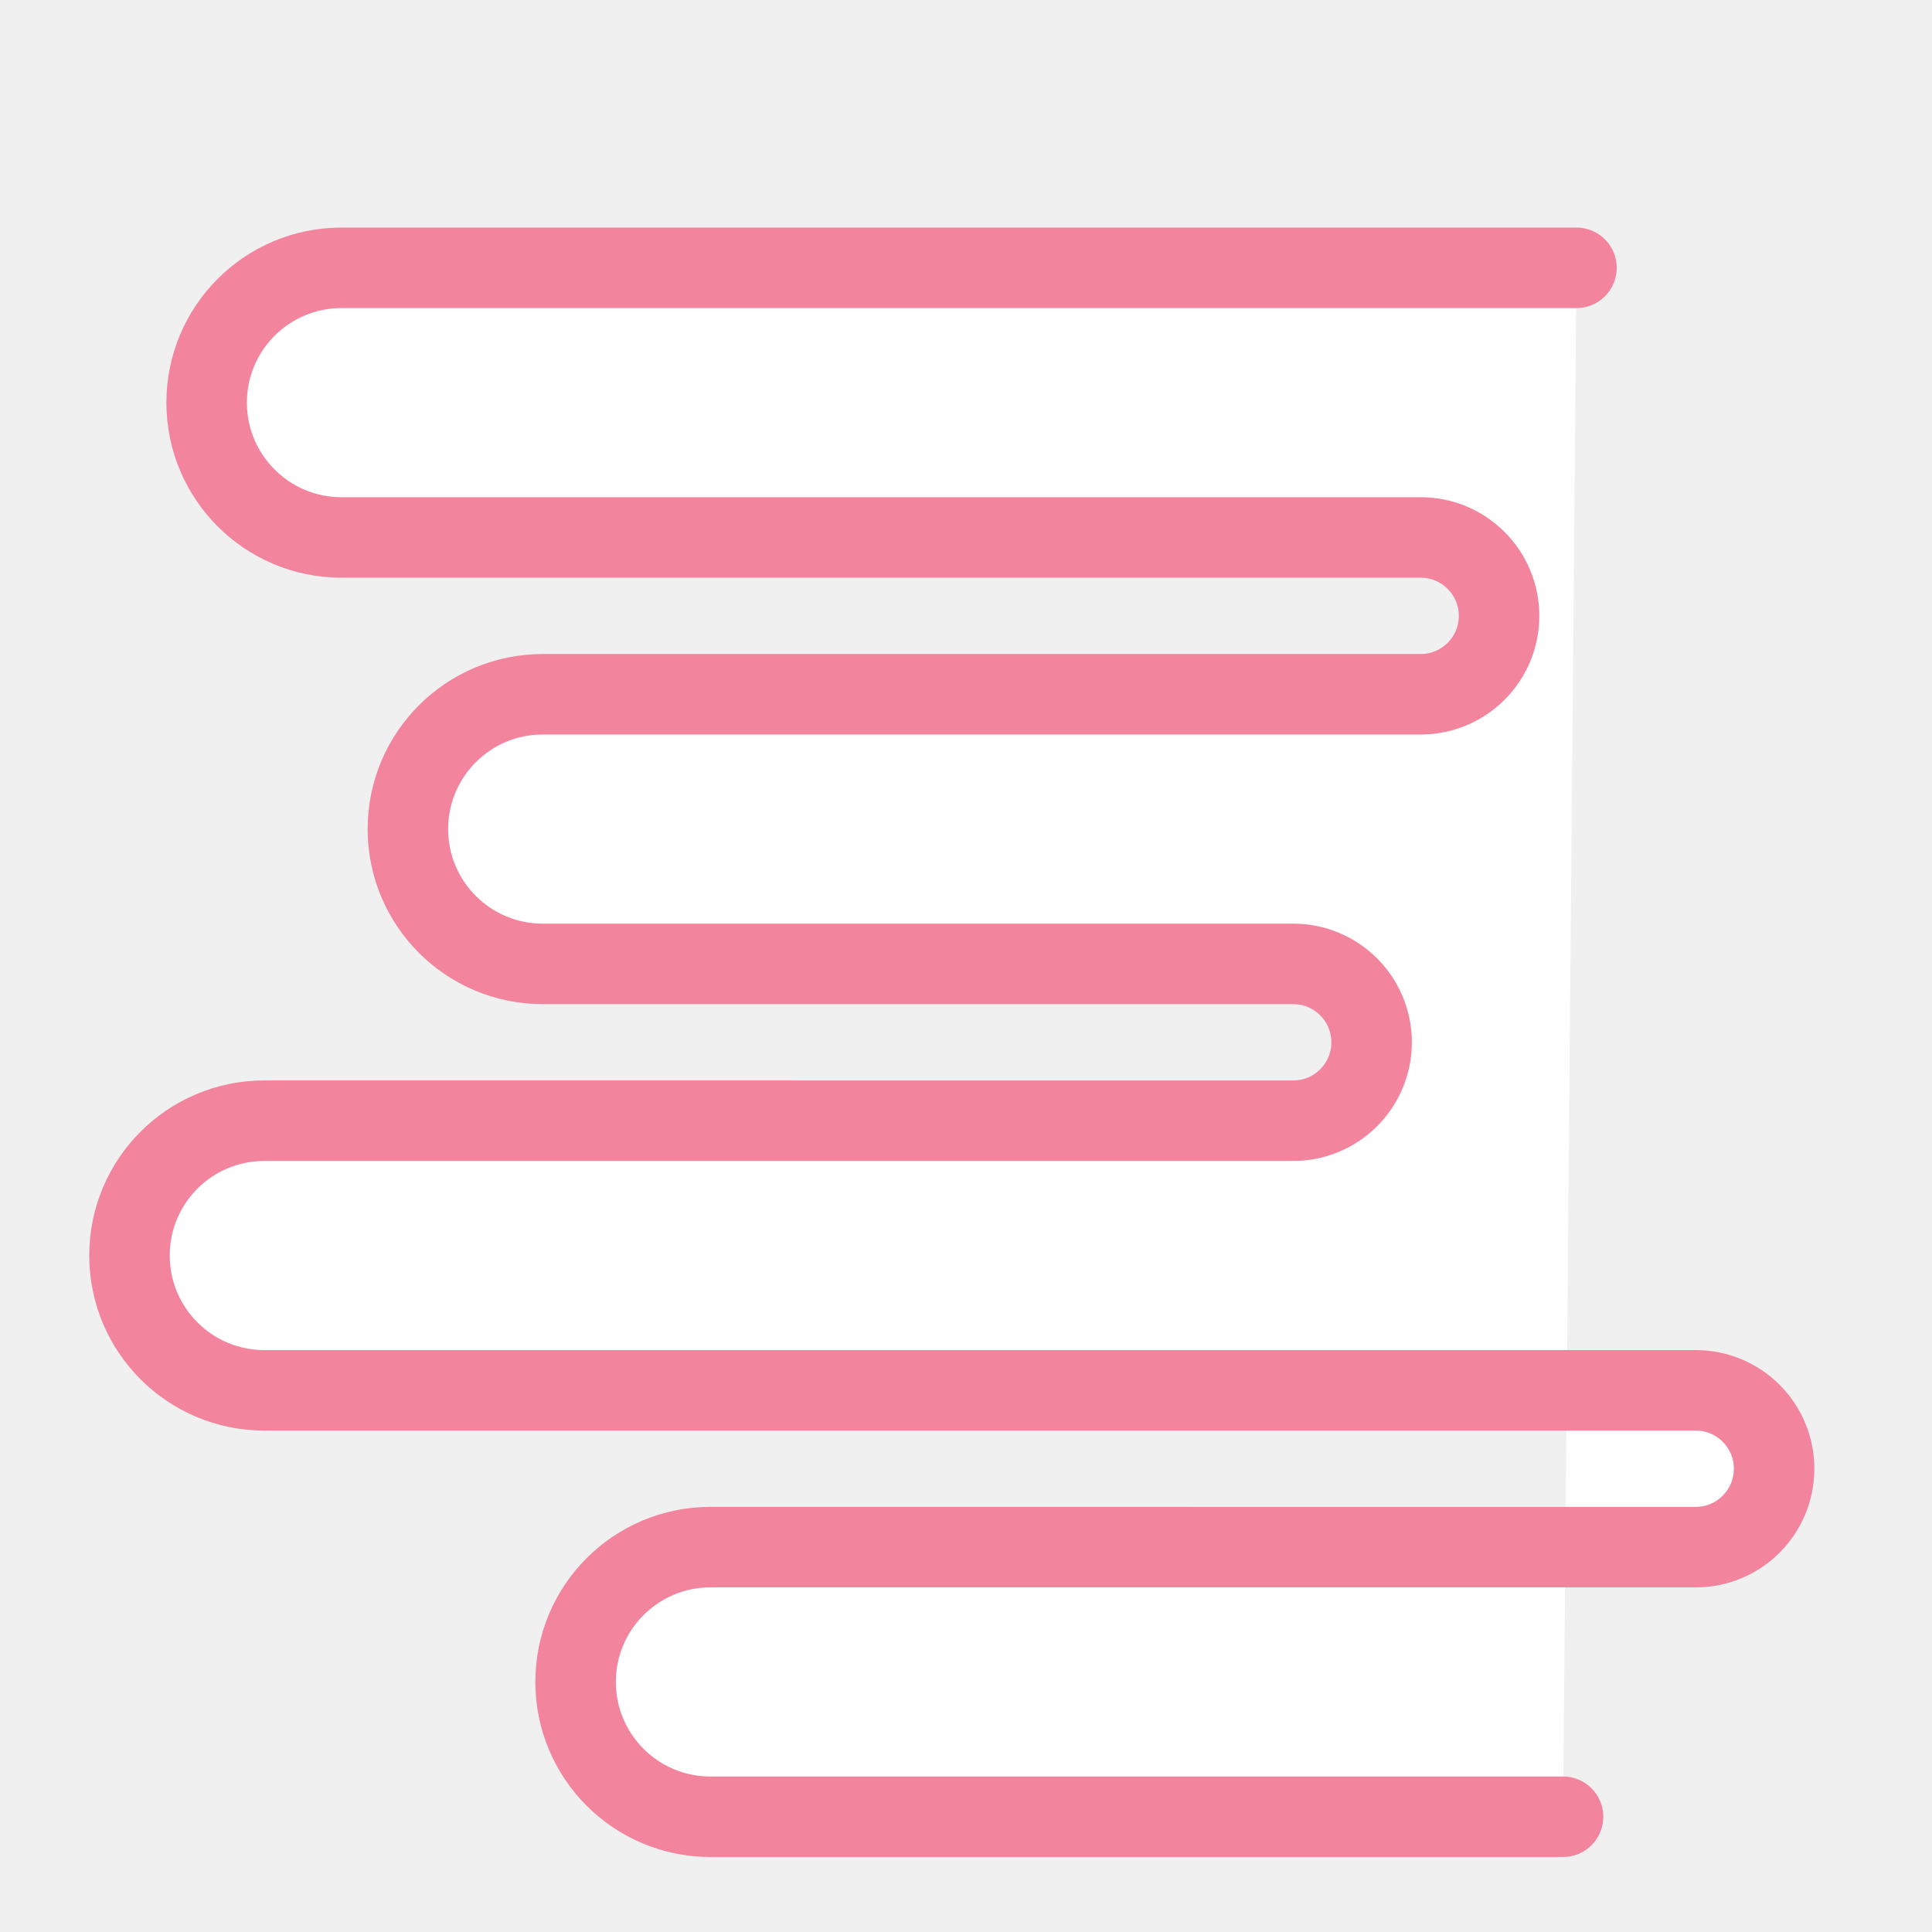
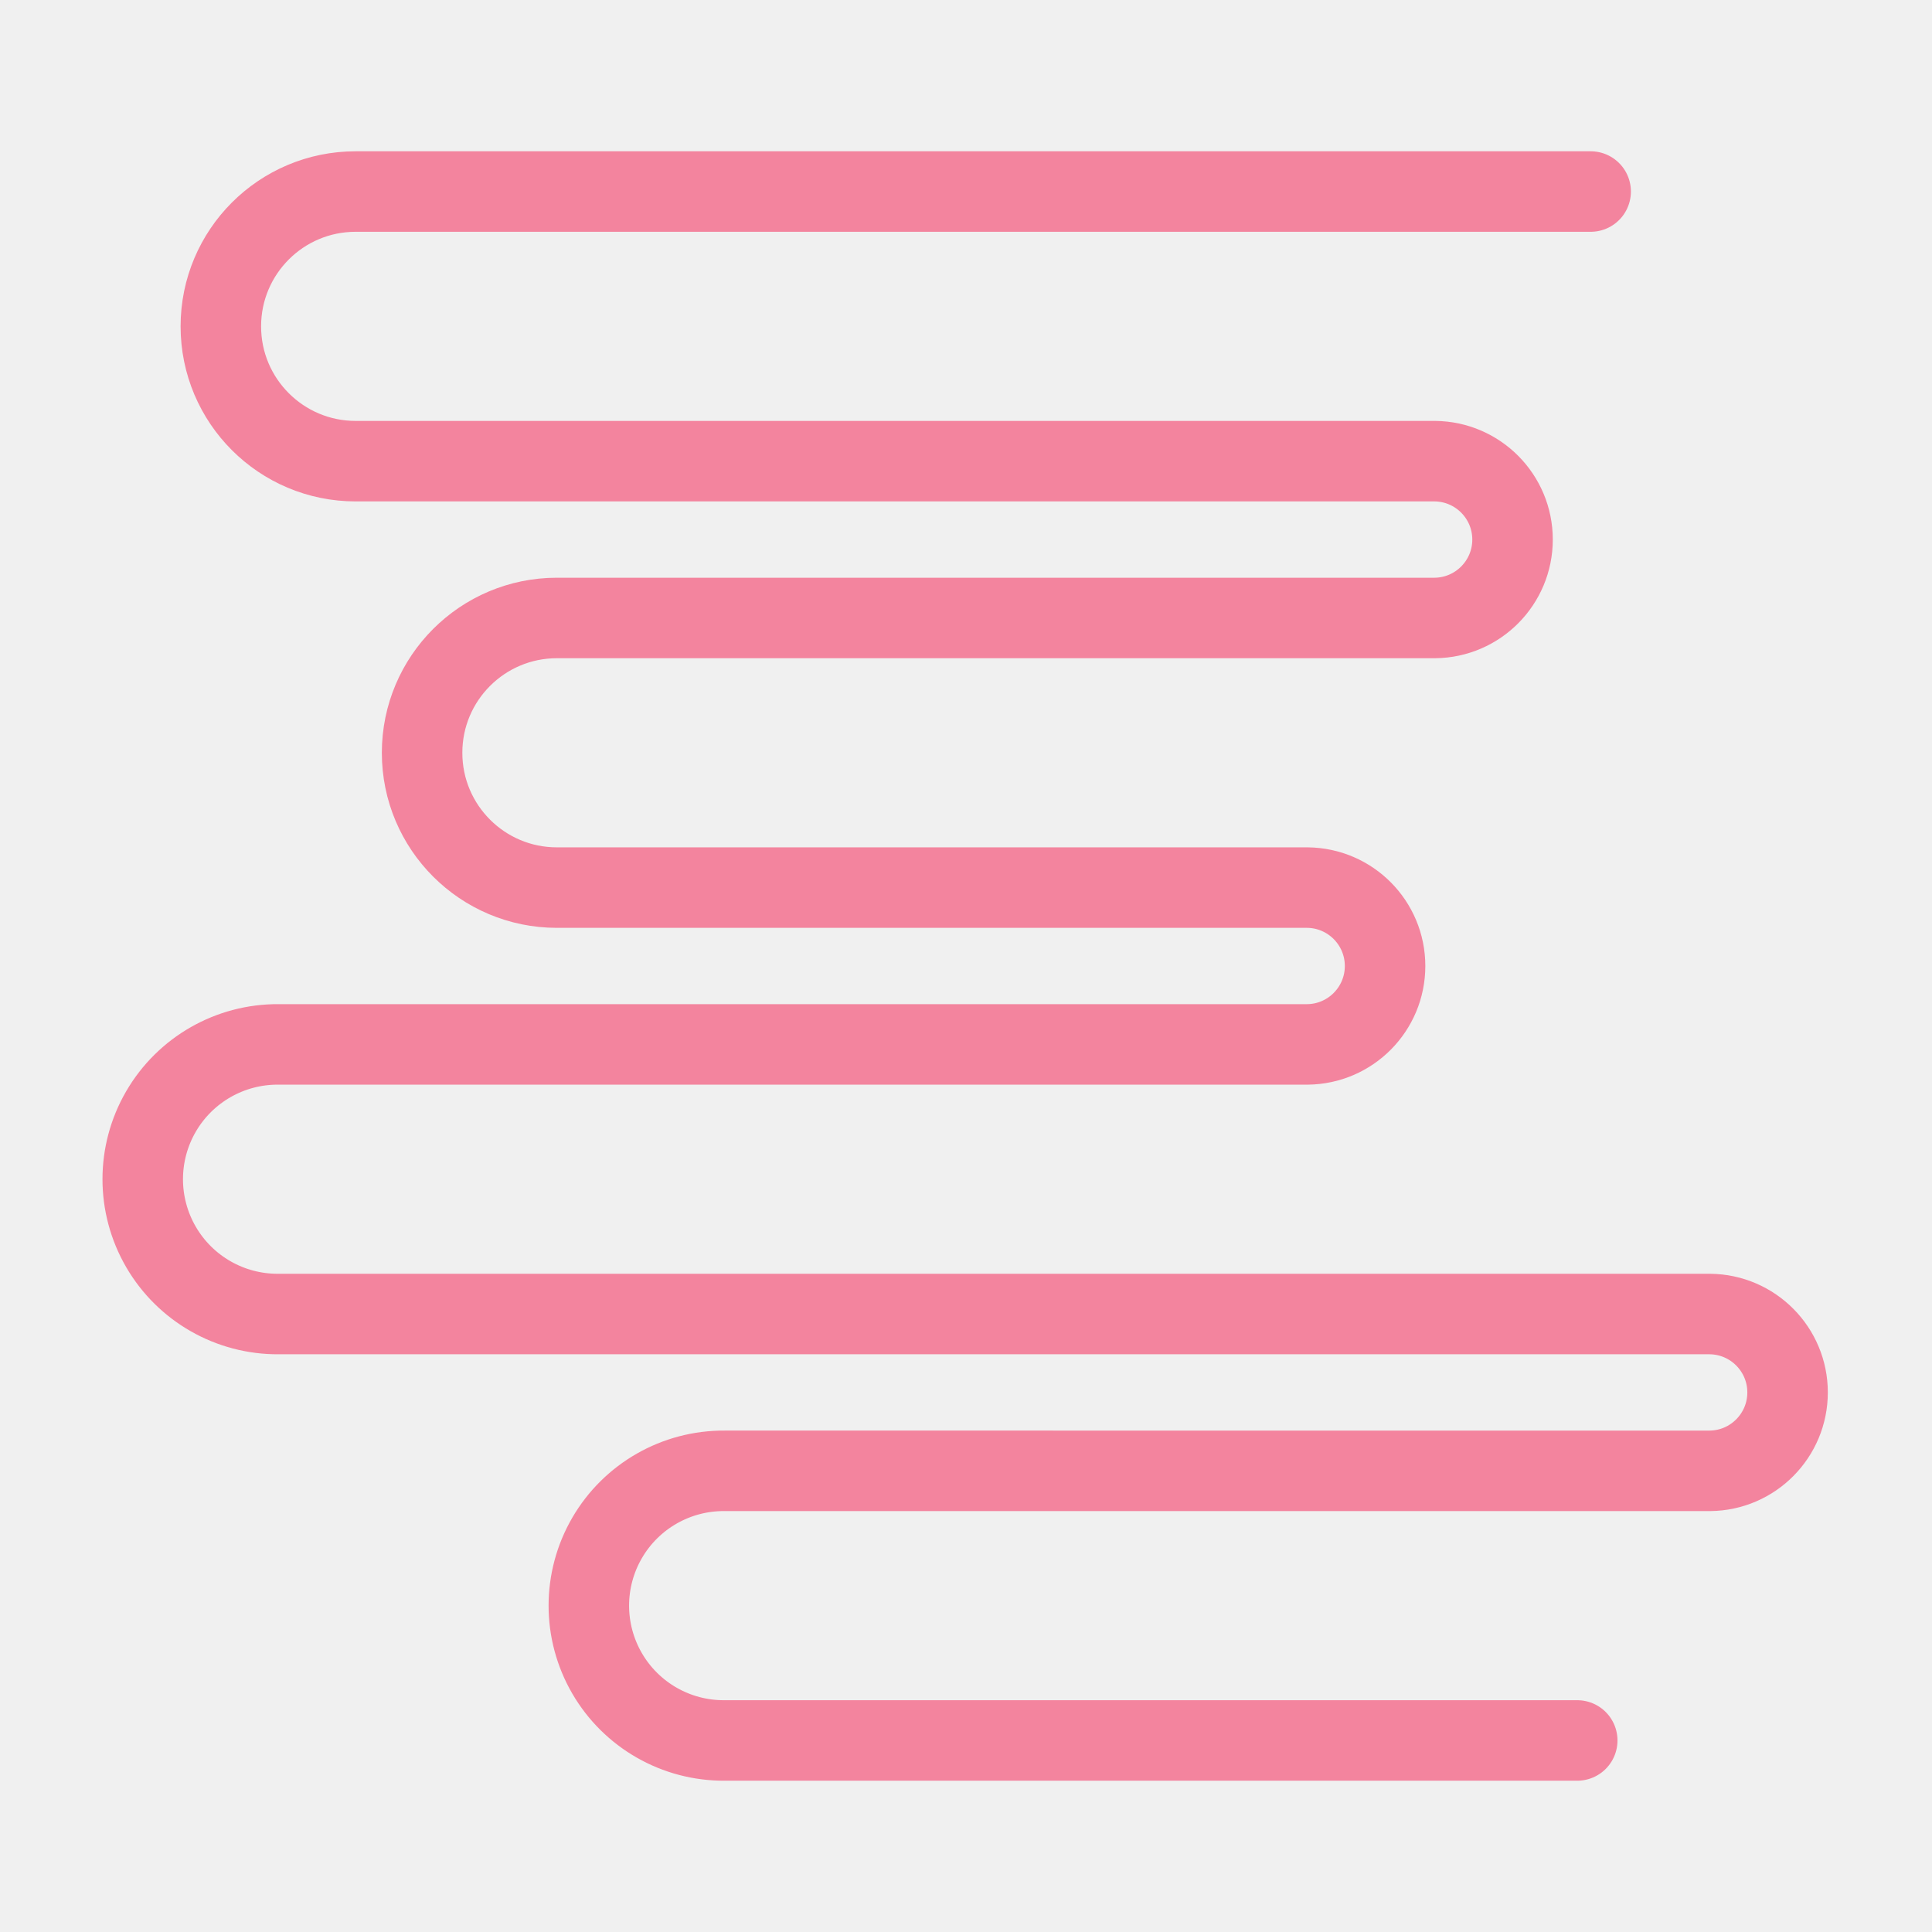
- <svg xmlns="http://www.w3.org/2000/svg" version="1.1" id="Layer_1" x="0px" y="0px" width="288px" height="288px" viewBox="0 0 288 288" enable-background="new 0 0 288 288" xml:space="preserve">
-   <path fill="#FFFFFF" stroke="#F3849E" stroke-width="12" stroke-linecap="round" stroke-miterlimit="10" d="M235,39.924H50.9  c-11.099,0-20.097,8.998-20.097,20.097c0,11.098,8.998,20.096,20.097,20.096h160.875c6.455,0,11.688,5.232,11.688,11.688  s-5.232,11.688-11.688,11.688H80.9c-11.099,0-20.097,8.998-20.097,20.097c0,11.098,8.998,20.096,20.097,20.096h111.875  c6.455,0,11.688,5.233,11.688,11.688s-5.232,11.688-11.688,11.688L39.4,167.06c-11.099,0-20.097,8.998-20.097,20.098  c0,11.098,8.998,20.096,20.097,20.096h213.375c6.455,0,11.688,5.232,11.688,11.688s-5.232,11.688-11.688,11.688L105.9,230.627  c-11.099,0-20.097,8.998-20.097,20.098c0,11.098,8.998,20.096,20.097,20.096H233" />
+ <svg xmlns="http://www.w3.org/2000/svg" id="Layer_1" data-name="Layer 1" viewBox="0 0 288 288">
+   <defs>
+     <style>.cls-1{fill:none;stroke:#f3849e;stroke-linecap:round;stroke-miterlimit:10;stroke-width:12px;}</style>
+   </defs>
+   <path class="cls-1" d="M237.117,28.552H53.017a20.096,20.096,0,1,0,0,40.193h160.875a11.688,11.688,0,0,1,0,23.375H83.017a20.096,20.096,0,1,0,0,40.193h111.874a11.688,11.688,0,0,1,0,23.375l-153.375-.001a20.097,20.097,0,1,0,0,40.193h213.375a11.688,11.688,0,0,1,0,23.375l-146.875-.001a20.097,20.097,0,1,0,0,40.193h127.1" />
</svg>
